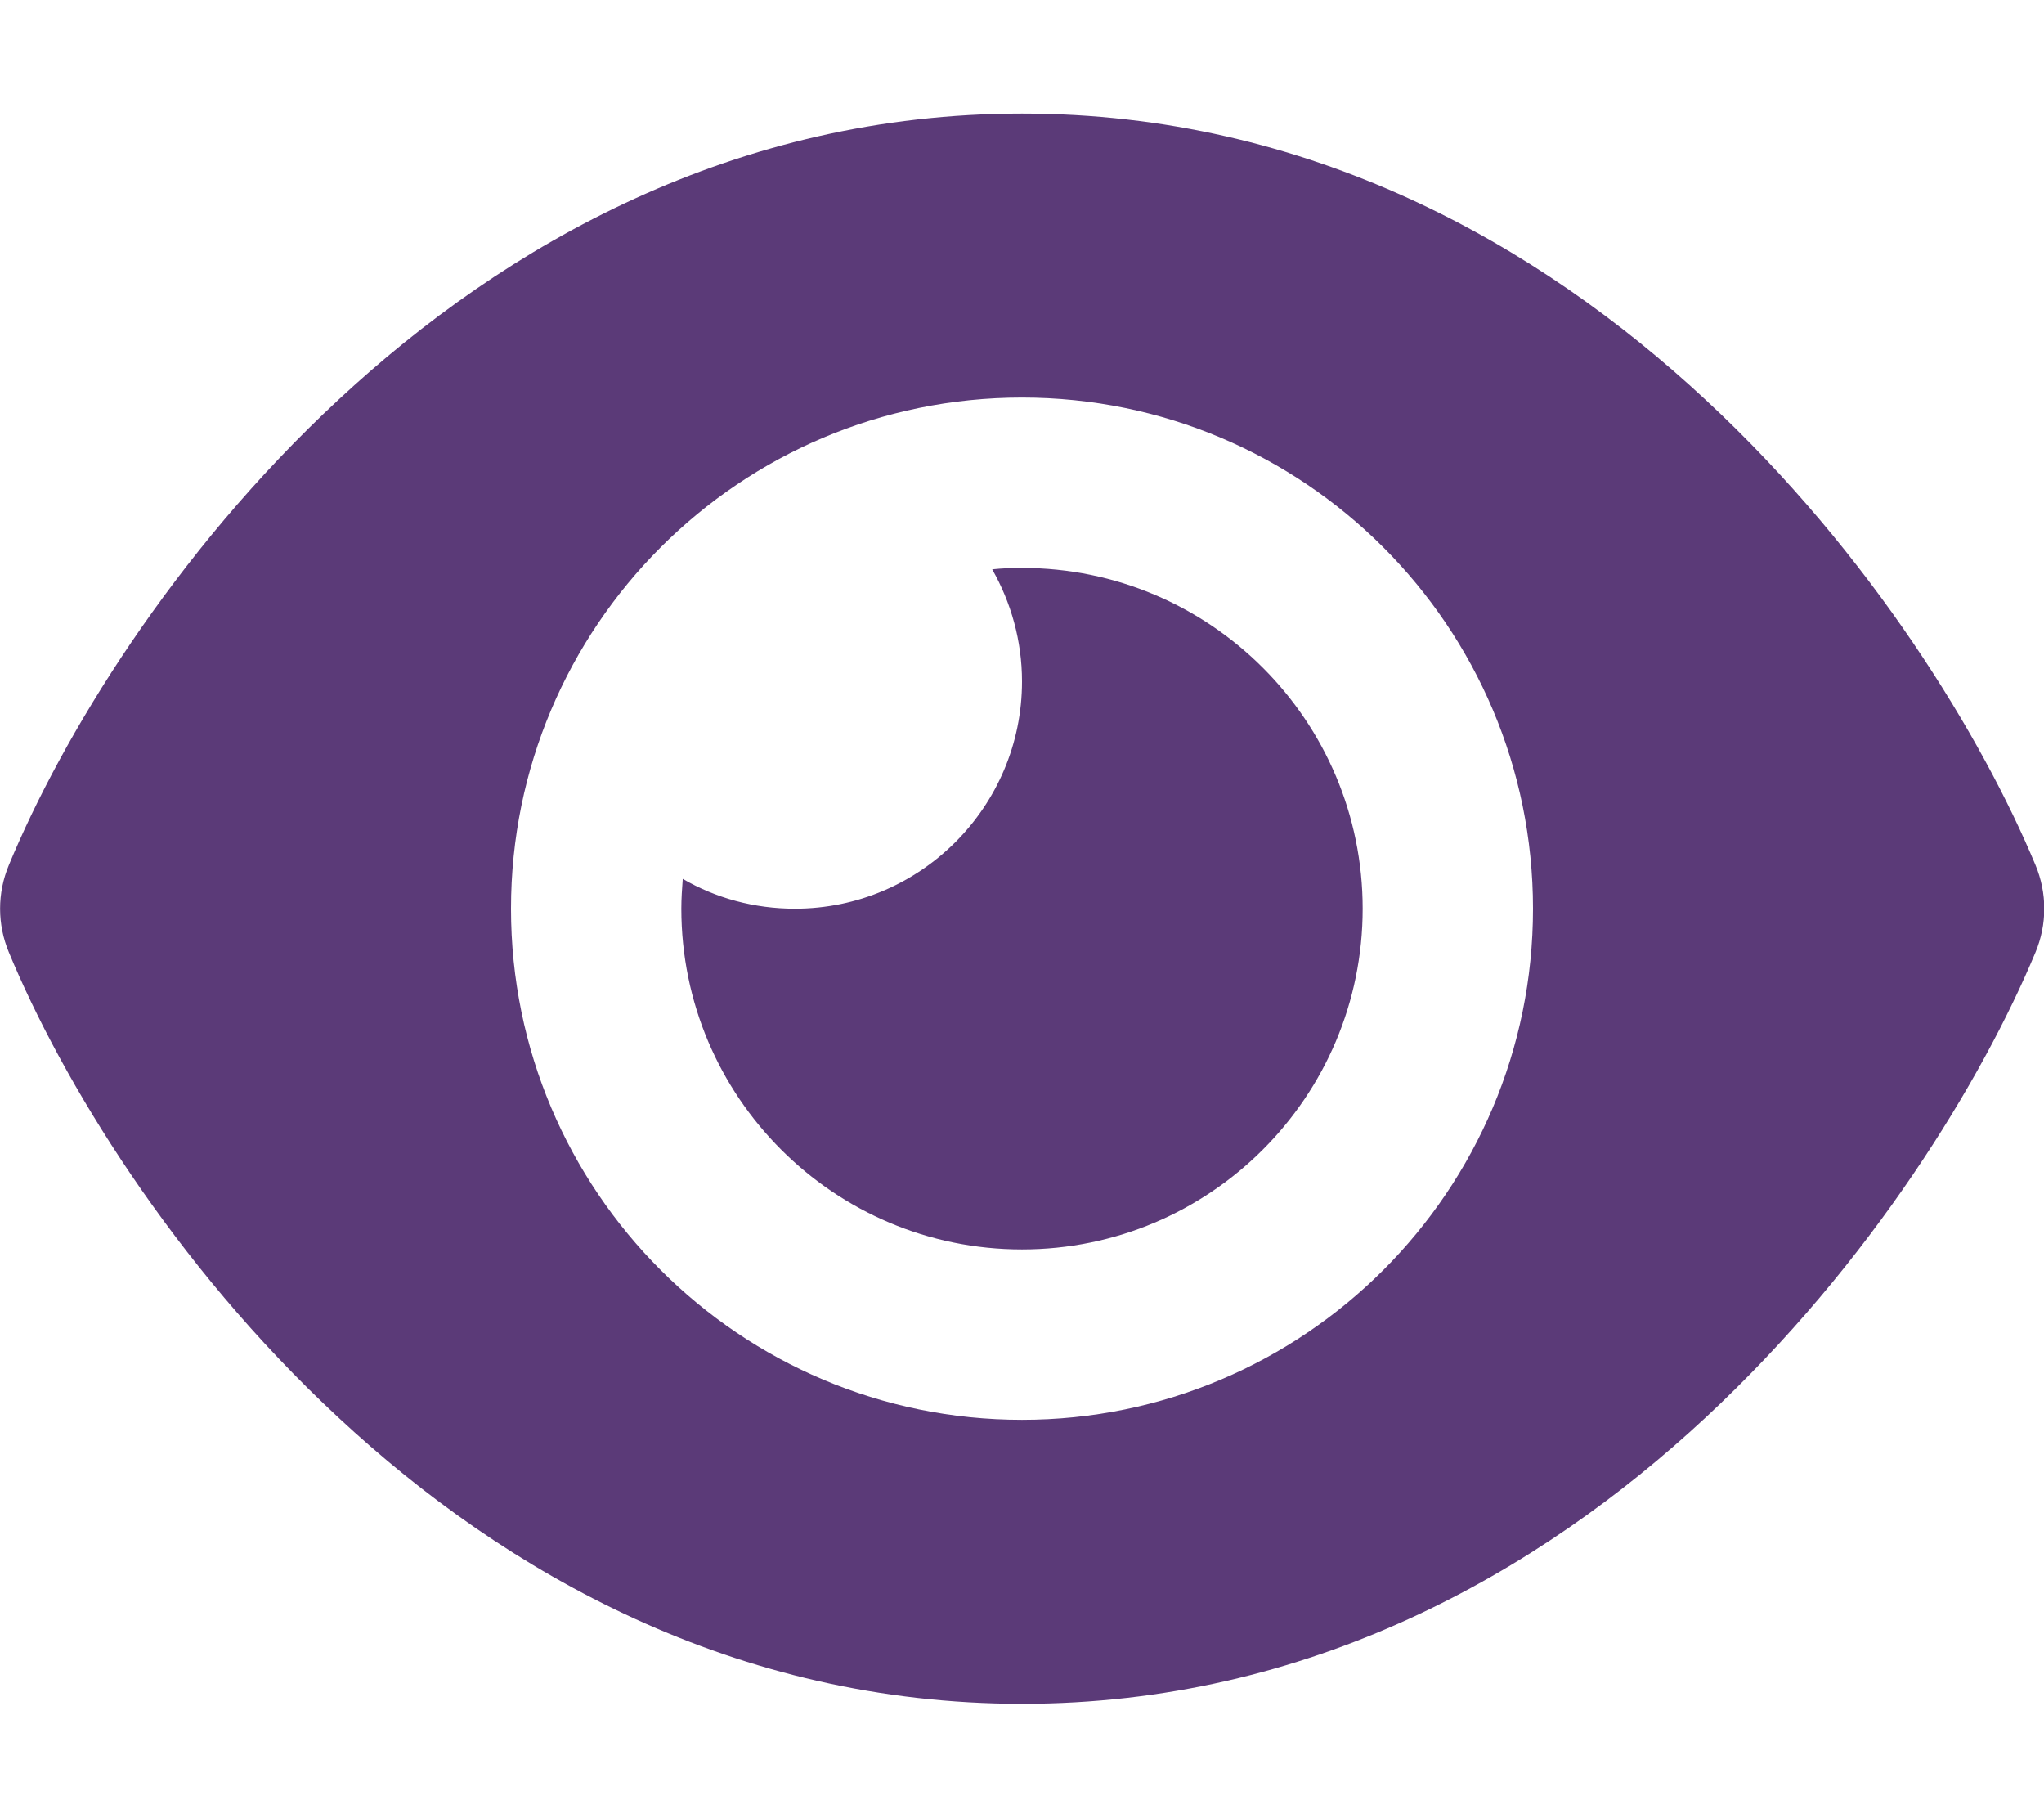
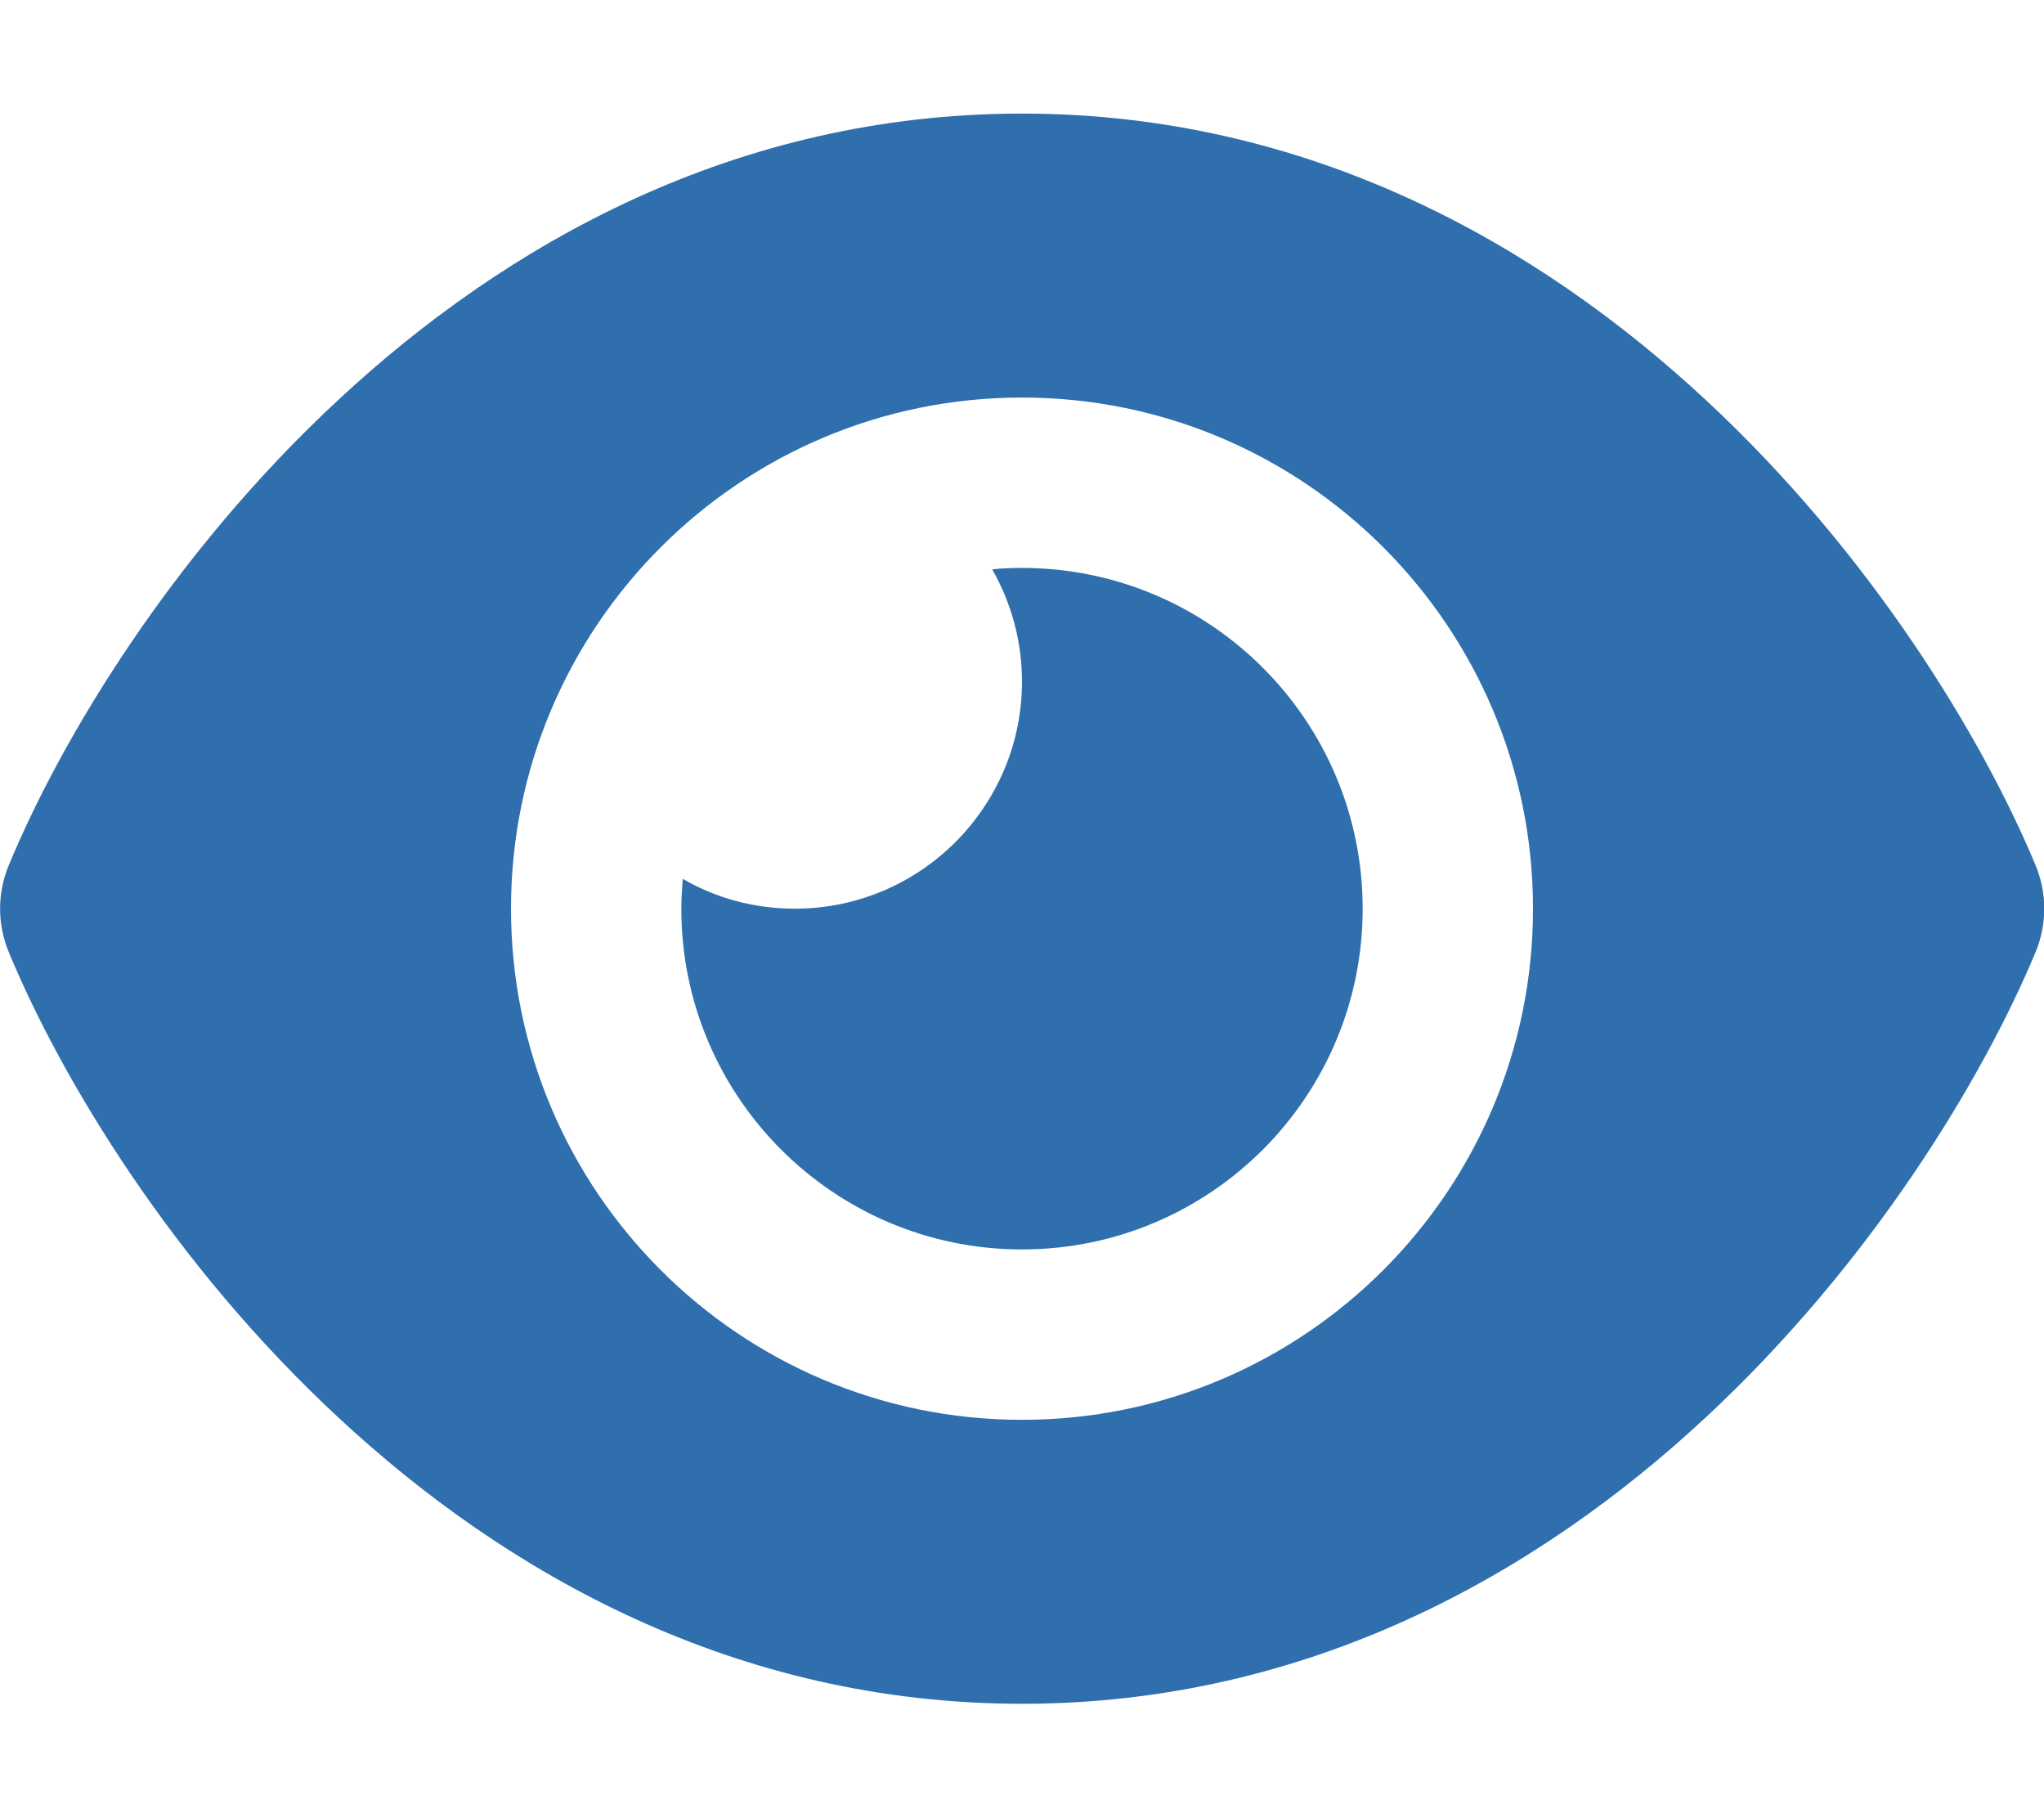
- <svg xmlns="http://www.w3.org/2000/svg" viewBox="0 0 576 512" fill="#5B3A78">
-   <path d="M288 32c-80.8 0-145.5 36.8-192.6 80.6C48.6 156 17.3 208 2.5 243.7c-3.3 7.9-3.3 16.7 0 24.6C17.3 304 48.6 356 95.4 399.4C142.5 443.2 207.2 480 288 480s145.5-36.8 192.6-80.6c46.8-43.5 78.1-95.4 93-131.1c3.3-7.9 3.3-16.7 0-24.6c-14.9-35.7-46.2-87.7-93-131.1C433.5 68.8 368.8 32 288 32zM432 256c0 79.5-64.5 144-144 144s-144-64.5-144-144s64.5-144 144-144s144 64.5 144 144zM288 192c0 35.3-28.7 64-64 64c-11.5 0-22.3-3-31.6-8.4c-.2 2.8-.4 5.5-.4 8.4c0 53 43 96 96 96s96-43 96-96s-43-96-96-96c-2.8 0-5.6 .1-8.4 .4c5.3 9.3 8.4 20.1 8.4 31.6z" />
+ <svg xmlns="http://www.w3.org/2000/svg" viewBox="0 0 576 512">
+   <path fill="#2f6fae" d="M288 32c-80.8 0-145.5 36.8-192.6 80.6C48.6 156 17.3 208 2.5 243.7c-3.3 7.9-3.3 16.7 0 24.6C17.3 304 48.6 356 95.4 399.4C142.5 443.2 207.2 480 288 480s145.5-36.8 192.6-80.6c46.8-43.5 78.1-95.4 93-131.1c3.3-7.9 3.3-16.7 0-24.6c-14.9-35.7-46.2-87.7-93-131.1C433.5 68.8 368.8 32 288 32zM432 256c0 79.5-64.5 144-144 144s-144-64.5-144-144s64.5-144 144-144s144 64.5 144 144zM288 192c0 35.3-28.7 64-64 64c-11.5 0-22.3-3-31.6-8.4c-.2 2.8-.4 5.5-.4 8.4c0 53 43 96 96 96s96-43 96-96s-43-96-96-96c-2.8 0-5.6 .1-8.4 .4c5.3 9.3 8.4 20.1 8.4 31.6z" />
</svg>
